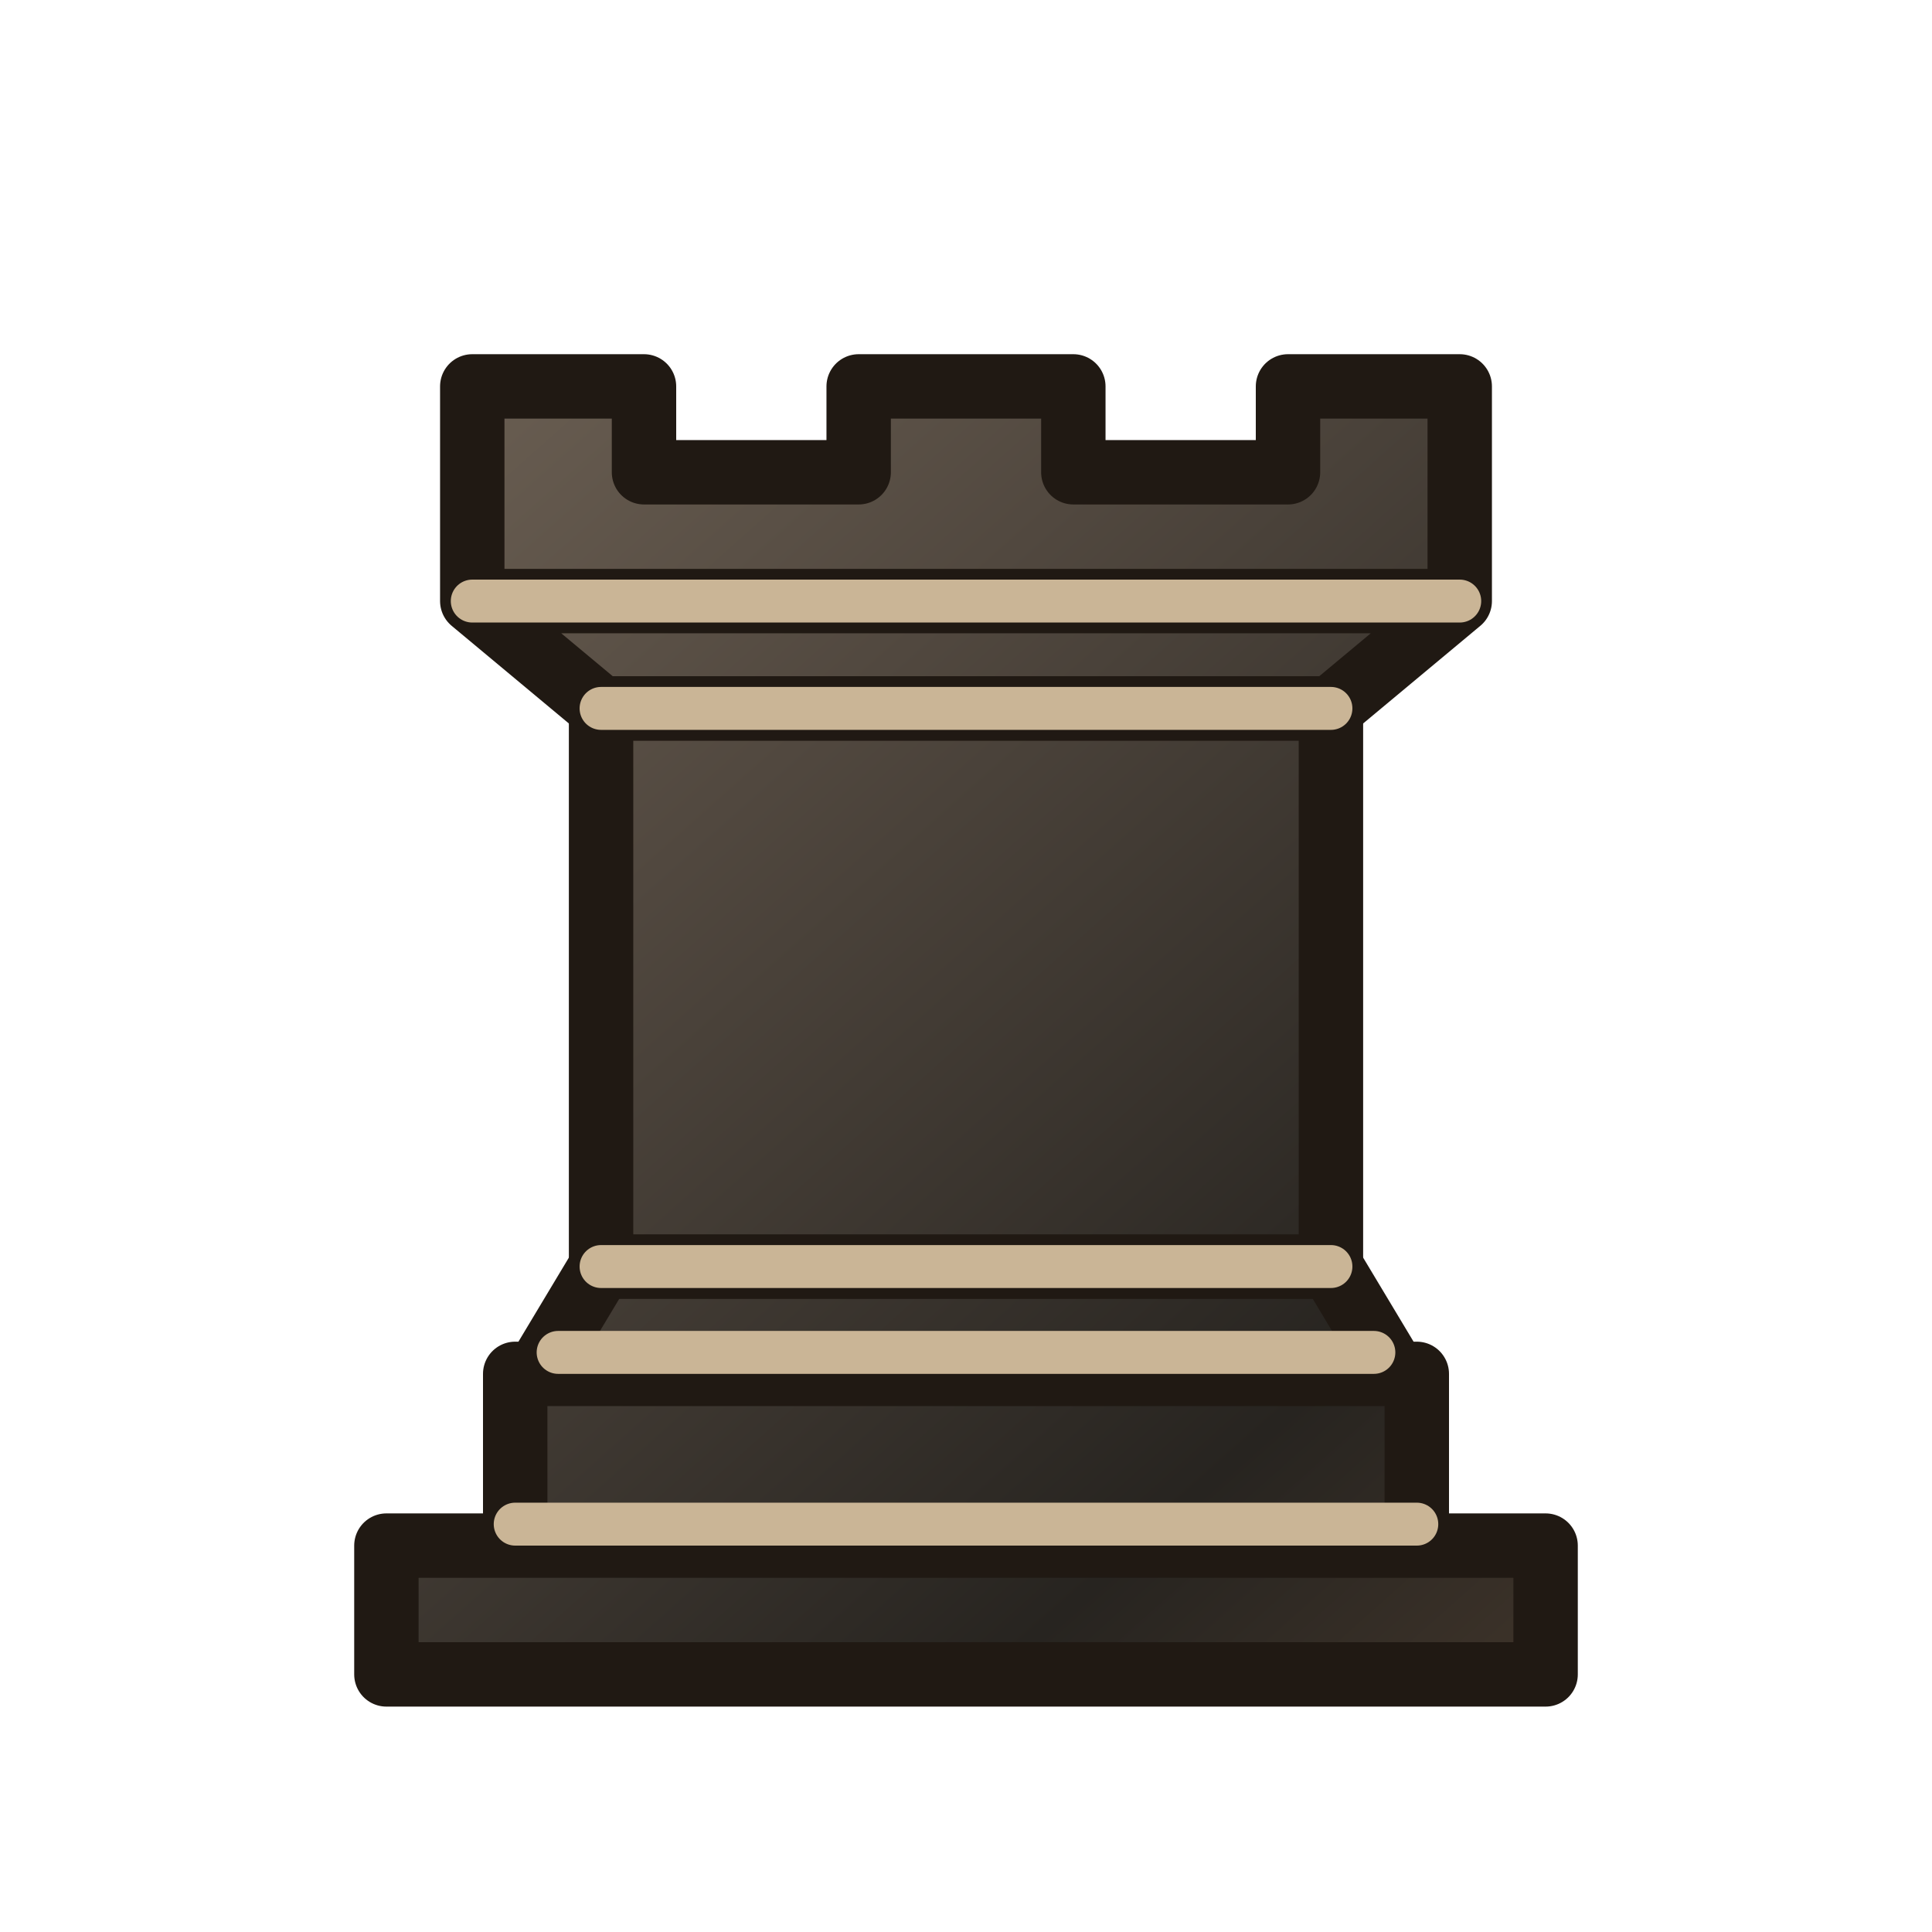
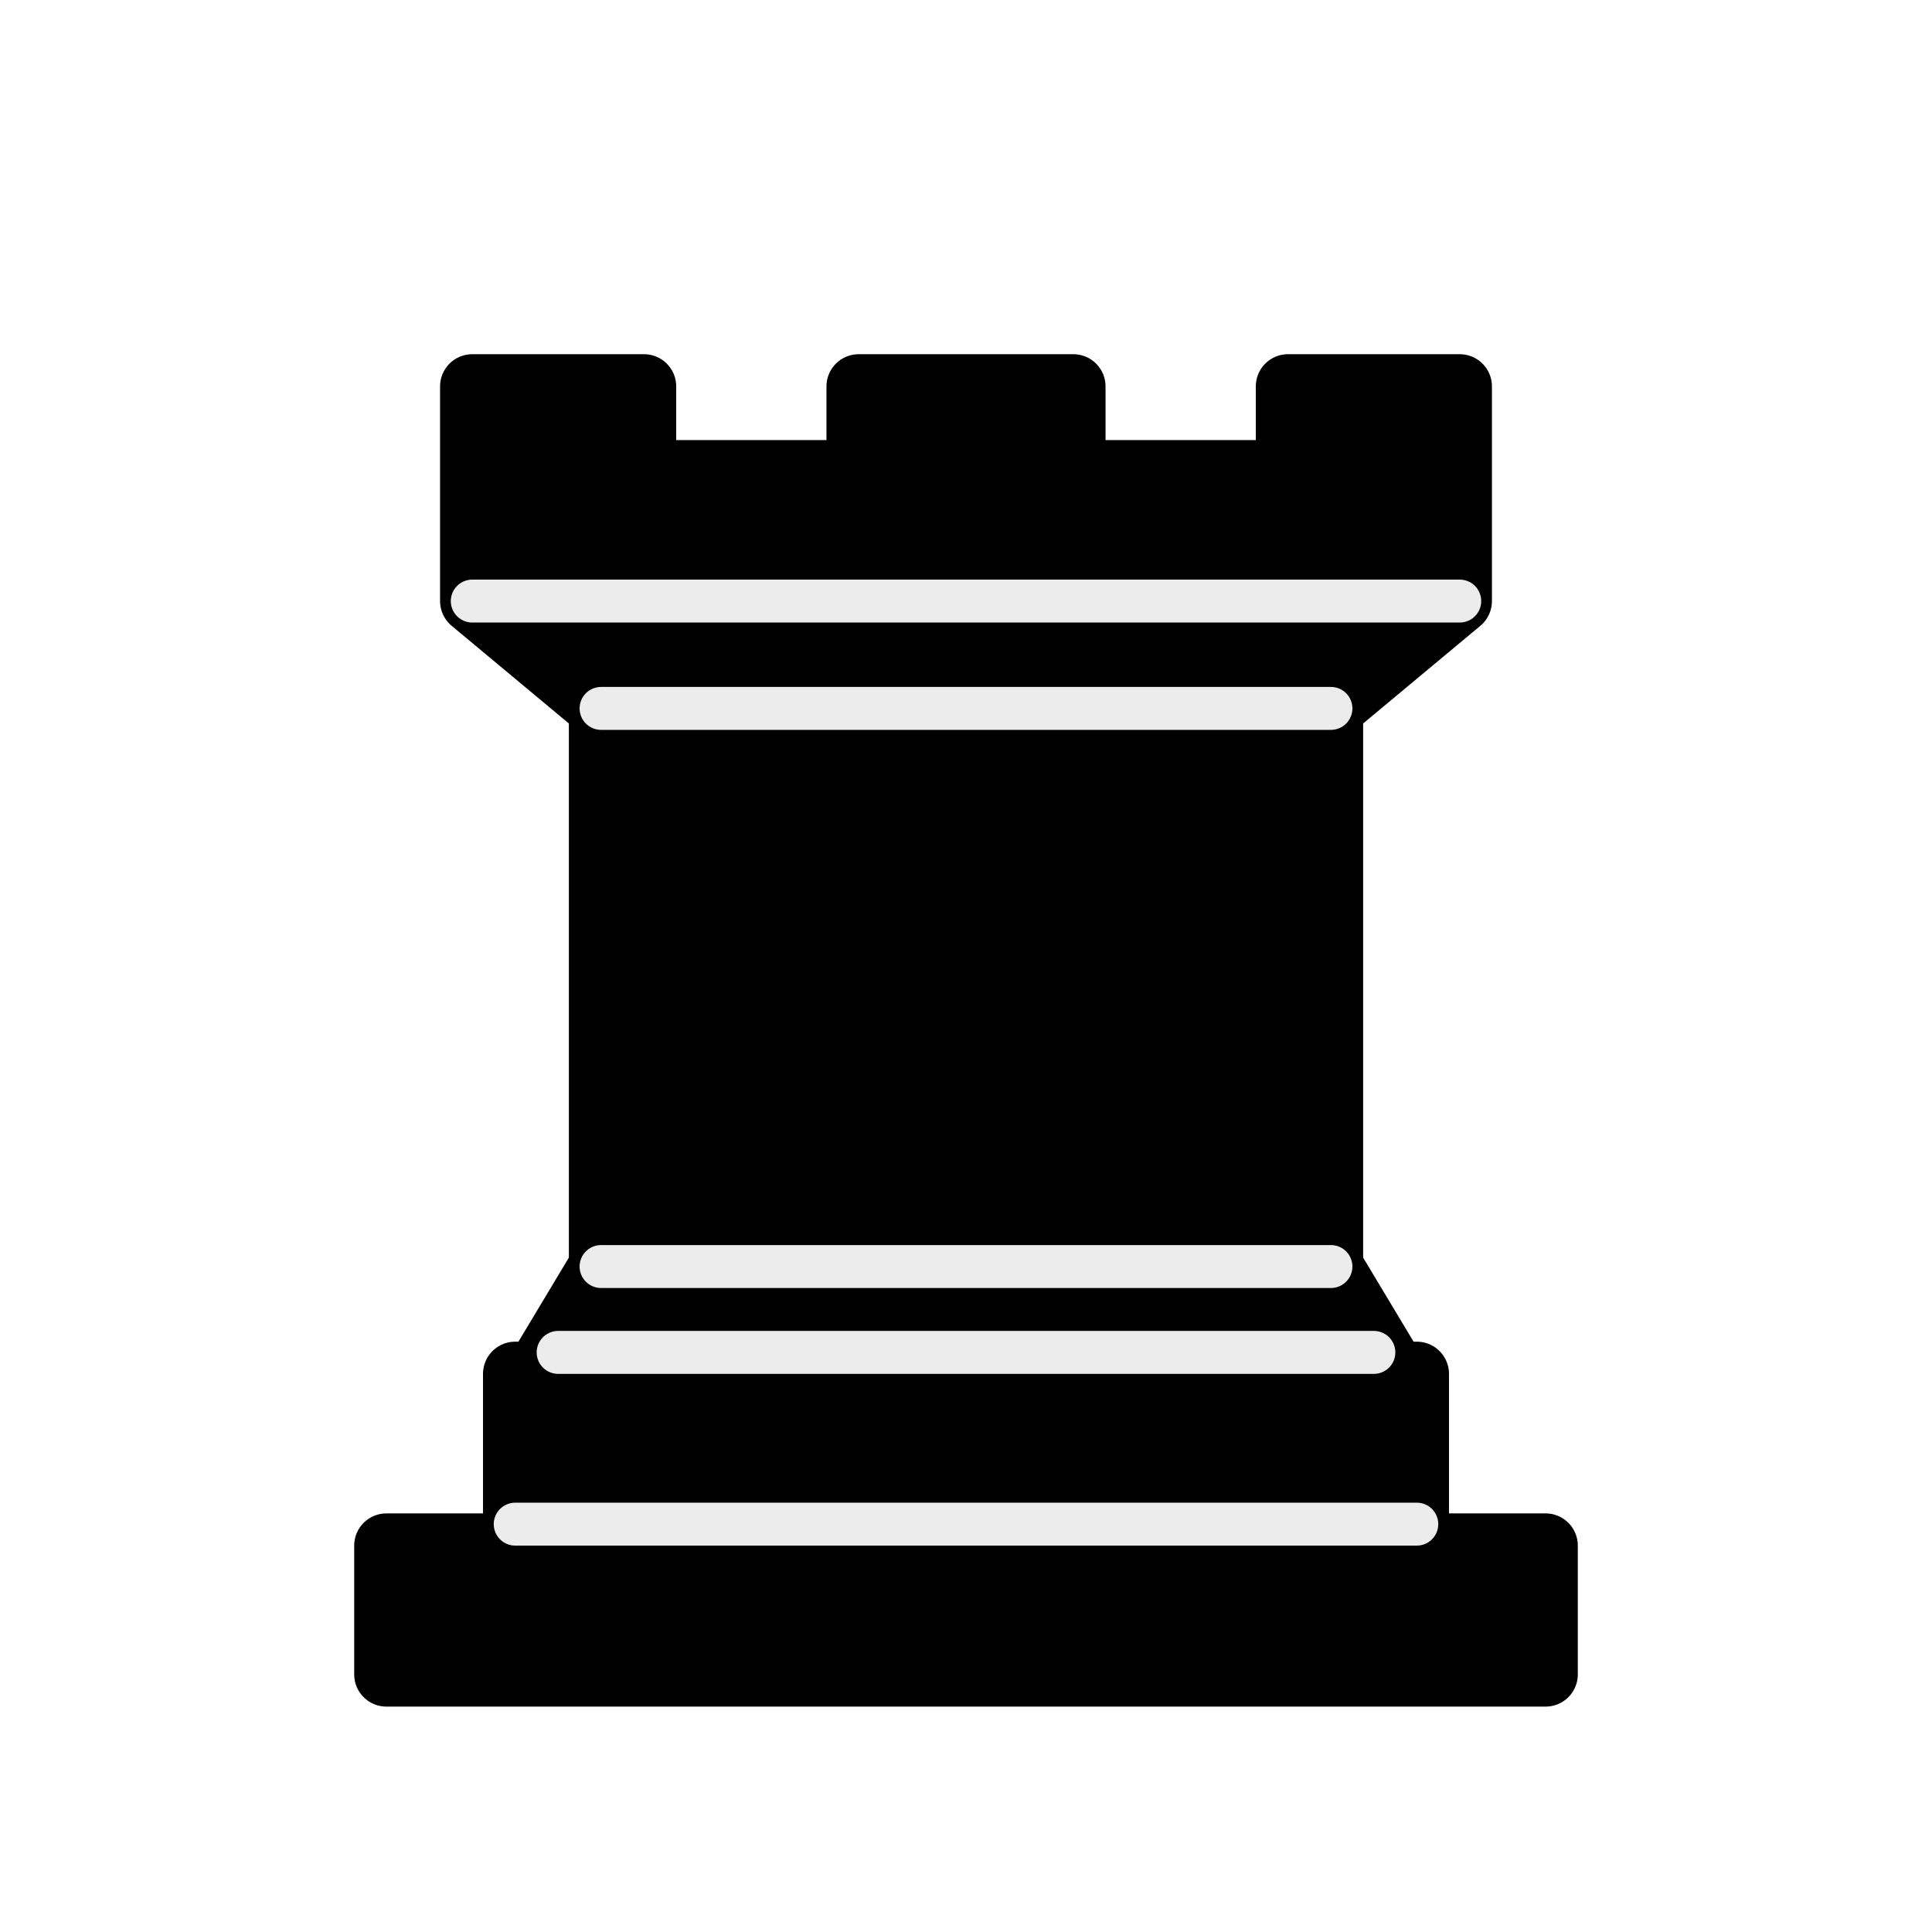
<svg xmlns="http://www.w3.org/2000/svg" style="color-scheme:light only" width="45" height="45" viewBox="0 0 45 45">
-   <defs>
-     <linearGradient id="piece-finish" gradientUnits="userSpaceOnUse" x1="6" y1="4" x2="38" y2="40">
-       <stop offset="0" stop-color="#786b5d" />
-       <stop offset=".38" stop-color="#51483f" />
-       <stop offset=".78" stop-color="#272420" />
-       <stop offset="1" stop-color="#43372c" />
-     </linearGradient>
-   </defs>
-   <g fill="url(#piece-finish)" fill-rule="evenodd" stroke="#201913" stroke-linecap="round" stroke-linejoin="round" stroke-width="1.5">
+   <g fill-rule="evenodd" stroke="#000" stroke-linecap="round" stroke-linejoin="round" stroke-width="1.5">
    <path stroke-linecap="butt" d="M9 39h27v-3H9zm3.5-7 1.5-2.5h17l1.5 2.5zm-.5 4v-4h21v4z" />
    <path stroke-linecap="butt" stroke-linejoin="miter" d="M14 29.5v-13h17v13z" />
    <path stroke-linecap="butt" d="M14 16.5 11 14h23l-3 2.5zM11 14V9h4v2h5V9h5v2h5V9h4v5z" />
-     <path fill="none" stroke="#cab596" stroke-linejoin="miter" stroke-width="1" d="M12 35.5h21m-20-4h19m-18-2h17m-17-13h17M11 14h23" />
+     <path fill="none" stroke="#ececec" stroke-linejoin="miter" stroke-width="1" d="M12 35.5h21m-20-4h19m-18-2h17m-17-13h17M11 14h23" />
  </g>
</svg>
